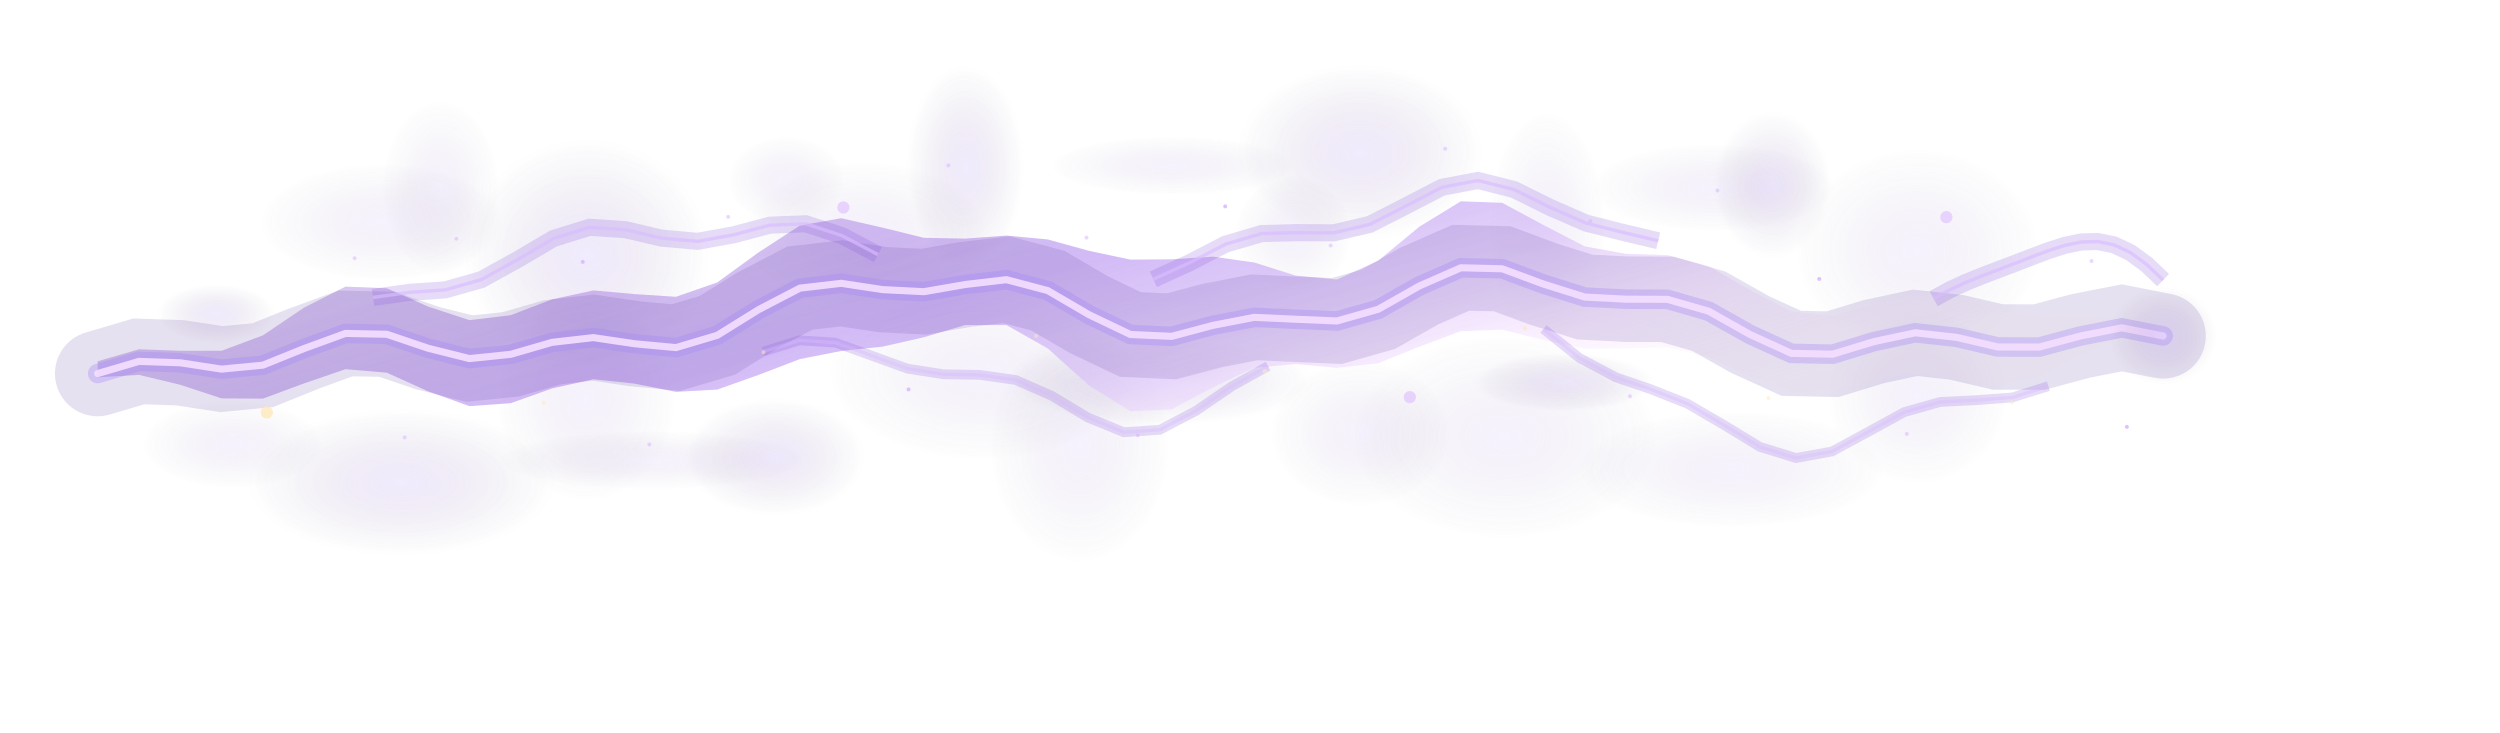
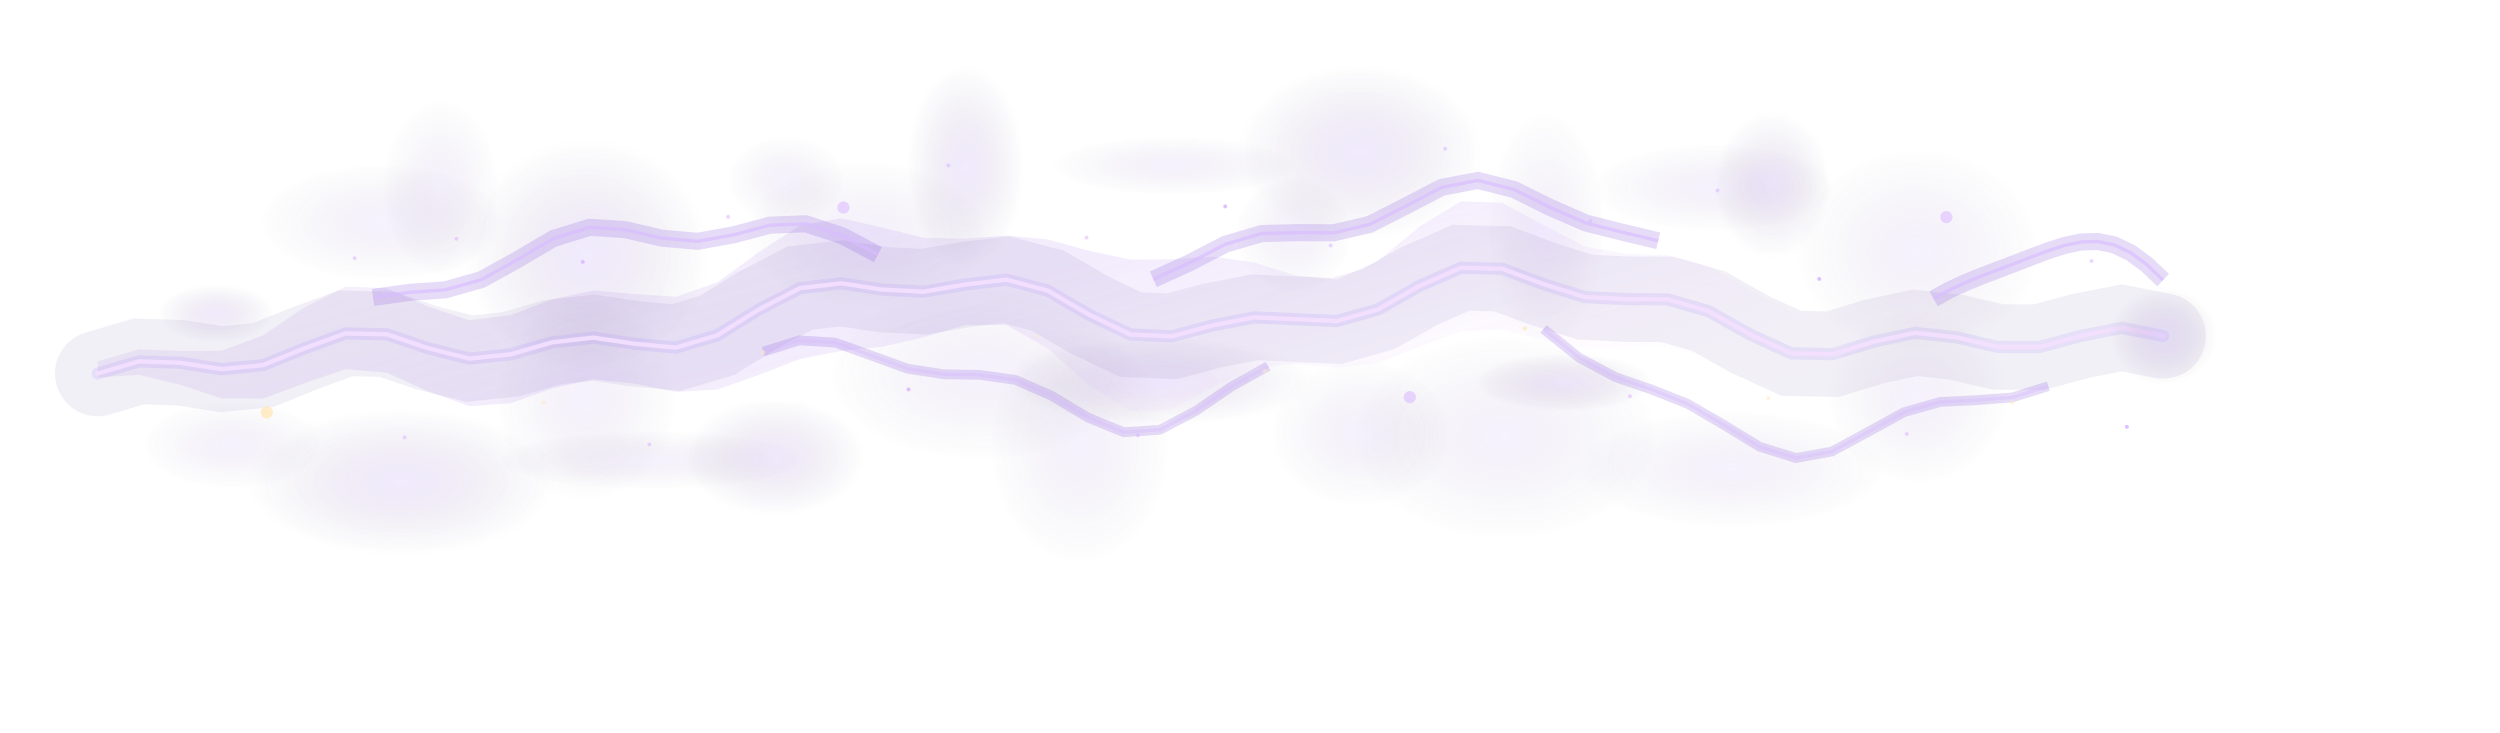
<svg xmlns="http://www.w3.org/2000/svg" width="1024" height="300" viewBox="0 0 1024 300">
  <defs>
    <linearGradient id="cut" x1="0" y1="0" x2="1" y2=".36">
      <stop stop-color="#552e7f" stop-opacity=".06" />
      <stop offset=".21" stop-color="#8551cd" stop-opacity=".38" />
      <stop offset=".51" stop-color="#ac81ee" stop-opacity=".67" />
      <stop offset=".82" stop-color="#f8e9ff" stop-opacity=".82" />
      <stop offset="1" stop-color="#fff9f8" stop-opacity=".26" />
    </linearGradient>
    <radialGradient id="fog">
      <stop stop-color="#bba2fa" stop-opacity=".29" />
      <stop offset=".38" stop-color="#8660bc" stop-opacity=".16" />
      <stop offset="1" stop-color="#3a315b" stop-opacity="0" />
    </radialGradient>
  </defs>
  <ellipse cx="88.55" cy="128.53" rx="24" ry="12" fill="url(#fog)" opacity=".71" />
  <ellipse cx="95.25" cy="182.04" rx="37" ry="18" fill="url(#fog)" opacity=".45" />
  <ellipse cx="156.37" cy="91.00" rx="50" ry="24" fill="url(#fog)" opacity=".45" />
  <ellipse cx="164.34" cy="197.49" rx="63" ry="30" fill="url(#fog)" opacity=".71" />
  <ellipse cx="180.45" cy="77.00" rx="24" ry="36" fill="url(#fog)" opacity=".45" />
  <ellipse cx="240.12" cy="163.52" rx="37" ry="42" fill="url(#fog)" opacity=".45" />
  <ellipse cx="240.38" cy="104.80" rx="50" ry="48" fill="url(#fog)" opacity=".71" />
  <ellipse cx="267.01" cy="188.44" rx="63" ry="12" fill="url(#fog)" opacity=".45" />
  <ellipse cx="322.02" cy="73.78" rx="24" ry="18" fill="url(#fog)" opacity=".45" />
  <ellipse cx="317.25" cy="187.18" rx="37" ry="24" fill="url(#fog)" opacity=".71" />
  <ellipse cx="354.45" cy="95.99" rx="50" ry="30" fill="url(#fog)" opacity=".45" />
  <ellipse cx="402.03" cy="152.65" rx="63" ry="36" fill="url(#fog)" opacity=".45" />
  <ellipse cx="395.43" cy="68.55" rx="24" ry="42" fill="url(#fog)" opacity=".71" />
  <ellipse cx="442.23" cy="182.82" rx="37" ry="48" fill="url(#fog)" opacity=".45" />
  <ellipse cx="480.36" cy="67.86" rx="50" ry="12" fill="url(#fog)" opacity=".45" />
  <ellipse cx="475.29" cy="156.10" rx="63" ry="18" fill="url(#fog)" opacity=".71" />
  <ellipse cx="529.73" cy="95.94" rx="24" ry="24" fill="url(#fog)" opacity=".45" />
  <ellipse cx="557.33" cy="177.39" rx="37" ry="30" fill="url(#fog)" opacity=".45" />
  <ellipse cx="557.01" cy="62.46" rx="50" ry="36" fill="url(#fog)" opacity=".71" />
  <ellipse cx="616.39" cy="178.95" rx="63" ry="42" fill="url(#fog)" opacity=".45" />
  <ellipse cx="633.42" cy="93.58" rx="24" ry="48" fill="url(#fog)" opacity=".45" />
  <ellipse cx="640.60" cy="156.58" rx="37" ry="12" fill="url(#fog)" opacity=".71" />
  <ellipse cx="701.73" cy="76.85" rx="50" ry="18" fill="url(#fog)" opacity=".45" />
  <ellipse cx="709.21" cy="192.20" rx="63" ry="24" fill="url(#fog)" opacity=".45" />
  <ellipse cx="725.88" cy="75.74" rx="24" ry="30" fill="url(#fog)" opacity=".71" />
  <ellipse cx="785.38" cy="162.24" rx="37" ry="36" fill="url(#fog)" opacity=".45" />
  <ellipse cx="785.28" cy="102.73" rx="50" ry="42" fill="url(#fog)" opacity=".45" />
-   <polygon points="40.00,147.97 56.92,143.06 73.84,143.68 90.76,143.67 107.68,137.36 124.60,125.96 141.52,117.40 158.44,118.07 175.36,125.57 192.28,131.13 209.20,129.11 226.12,122.61 243.04,118.96 259.96,120.46 276.88,121.57 293.80,115.68 310.72,103.37 327.64,92.38 344.56,89.38 361.48,93.24 378.40,97.40 395.32,97.73 412.24,96.49 429.16,98.08 446.08,102.75 463.00,106.34 479.92,106.22 496.84,105.11 513.76,107.53 530.68,112.88 547.60,114.49 564.52,106.80 581.44,92.80 598.36,82.46 615.28,83.06 632.20,92.17 649.12,100.93 666.04,103.97 682.96,104.49 699.88,109.03 716.80,118.76 733.72,127.61 750.64,129.32 767.56,124.71 784.48,120.56 801.40,121.80 818.32,126.56 835.24,129.60 852.16,129.44 869.08,130.14 886.00,136.62 886.00,138.67 869.08,138.12 852.16,145.18 835.24,154.29 818.32,157.86 801.40,155.38 784.48,152.99 767.56,155.39 750.64,160.03 733.72,160.46 716.80,154.34 699.88,146.28 682.96,142.25 666.04,142.70 649.12,142.80 632.20,139.27 615.28,135.03 598.36,135.62 581.44,141.98 564.52,148.76 547.60,150.67 530.68,149.11 513.76,150.67 496.84,158.64 479.92,167.65 463.00,168.47 446.08,157.90 429.16,142.73 412.24,133.15 395.32,133.13 378.40,138.15 361.48,141.99 344.56,143.76 327.64,147.08 310.72,153.56 293.80,159.57 276.88,160.51 259.96,157.14 243.04,155.35 226.12,159.10 209.20,165.14 192.28,166.35 175.36,160.29 158.44,152.66 141.52,151.22 124.60,157.02 107.68,163.28 90.76,163.19 73.84,157.61 56.92,153.55 40.00,154.55" fill="url(#cut)" opacity=".81" />
-   <path d="M 40.00 153.01 L56.92 148.02 L73.84 148.60 L90.76 151.19 L107.68 149.57 L124.60 142.74 L141.52 136.57 L158.44 136.92 L175.36 142.64 L192.28 146.88 L209.20 145.13 L226.12 140.22 L243.04 138.29 L259.96 140.80 L276.88 142.38 L293.80 137.34 L310.72 126.83 L327.64 118.02 L344.56 116.05 L361.48 118.62 L378.40 119.48 L395.32 116.54 L412.24 114.55 L429.16 119.03 L446.08 128.91 L463.00 137.00 L479.92 137.77 L496.84 133.26 L513.76 129.98 L530.68 130.76 L547.60 131.48 L564.52 126.69 L581.44 117.10 L598.36 109.69 L615.28 110.09 L632.20 116.36 L649.12 121.68 L666.04 122.55 L682.96 122.61 L699.88 127.47 L716.80 137.00 L733.72 144.72 L750.64 145.08 L767.56 139.93 L784.48 136.31 L801.40 138.17 L818.32 142.12 L835.24 142.17 L852.16 137.62 L869.08 134.29 L886.00 137.60" fill="none" stroke="#62419c" stroke-width="35" stroke-opacity=".16" stroke-linecap="round" />
-   <path d="M 40.00 153.01 L56.92 148.02 L73.84 148.60 L90.76 151.19 L107.68 149.57 L124.60 142.74 L141.52 136.57 L158.44 136.92 L175.36 142.64 L192.28 146.88 L209.20 145.13 L226.12 140.22 L243.04 138.29 L259.96 140.80 L276.88 142.38 L293.80 137.34 L310.72 126.83 L327.64 118.02 L344.56 116.05 L361.48 118.62 L378.40 119.48 L395.32 116.54 L412.24 114.55 L429.16 119.03 L446.08 128.91 L463.00 137.00 L479.92 137.77 L496.84 133.26 L513.76 129.98 L530.68 130.76 L547.60 131.48 L564.52 126.69 L581.44 117.10 L598.36 109.69 L615.28 110.09 L632.20 116.36 L649.12 121.68 L666.04 122.55 L682.96 122.61 L699.88 127.47 L716.80 137.00 L733.72 144.72 L750.64 145.08 L767.56 139.93 L784.48 136.31 L801.40 138.17 L818.32 142.12 L835.24 142.17 L852.16 137.62 L869.08 134.29 L886.00 137.60" fill="none" stroke="#a687f7" stroke-width="8.0" stroke-opacity=".34" stroke-linecap="round" />
-   <path d="M 40.00 153.01 L56.92 148.02 L73.84 148.60 L90.76 151.19 L107.68 149.57 L124.60 142.74 L141.52 136.57 L158.44 136.92 L175.36 142.64 L192.28 146.88 L209.20 145.13 L226.12 140.22 L243.04 138.29 L259.96 140.80 L276.88 142.38 L293.80 137.34 L310.72 126.83 L327.64 118.02 L344.56 116.05 L361.48 118.62 L378.40 119.48 L395.32 116.54 L412.24 114.55 L429.16 119.03 L446.08 128.91 L463.00 137.00 L479.92 137.77 L496.84 133.26 L513.76 129.98 L530.68 130.76 L547.60 131.48 L564.52 126.69 L581.44 117.10 L598.36 109.69 L615.28 110.09 L632.20 116.36 L649.12 121.68 L666.04 122.55 L682.96 122.61 L699.88 127.47 L716.80 137.00 L733.72 144.72 L750.64 145.08 L767.56 139.93 L784.48 136.31 L801.40 138.17 L818.32 142.12 L835.24 142.17 L852.16 137.62 L869.08 134.29 L886.00 137.60" fill="none" stroke="#f4dfff" stroke-width="2.9" stroke-opacity=".91" stroke-linecap="round" />
+   <polygon points="40.00,147.97 56.92,143.06 73.84,143.68 90.76,143.67 107.68,137.36 124.60,125.96 141.52,117.40 158.44,118.07 175.36,125.57 192.28,131.13 209.20,129.11 226.12,122.61 243.04,118.96 259.96,120.46 276.88,121.57 293.80,115.68 310.72,103.37 327.64,92.38 344.56,89.38 361.48,93.24 378.40,97.40 395.32,97.73 412.24,96.49 429.16,98.08 446.08,102.75 463.00,106.34 479.92,106.22 496.84,105.11 513.76,107.53 530.68,112.88 547.60,114.49 564.52,106.80 581.44,92.80 598.36,82.46 615.28,83.06 632.20,92.17 649.12,100.93 666.04,103.97 682.96,104.49 699.88,109.03 716.80,118.76 733.72,127.61 750.64,129.32 767.56,124.71 784.48,120.56 801.40,121.80 818.32,126.56 835.24,129.60 852.16,129.44 869.08,130.14 886.00,136.62 886.00,138.67 869.08,138.12 852.16,145.18 835.24,154.29 818.32,157.86 801.40,155.38 784.48,152.99 767.56,155.39 750.64,160.03 733.72,160.46 716.80,154.34 699.88,146.28 682.96,142.25 666.04,142.70 649.12,142.80 632.20,139.27 615.28,135.03 598.36,135.62 581.44,141.98 564.52,148.76 547.60,150.67 530.68,149.11 513.76,150.67 496.84,158.64 479.92,167.65 463.00,168.47 446.08,157.90 429.16,142.73 412.24,133.15 395.32,133.13 378.40,138.15 361.48,141.99 344.56,143.76 327.64,147.08 310.72,153.56 293.80,159.57 276.88,160.51 259.96,157.14 243.04,155.35 226.12,159.10 209.20,165.14 192.28,166.35 175.36,160.29 158.44,152.66 141.52,151.22 124.60,157.02 107.68,163.28 90.76,163.19 73.84,157.61 56.92,153.55 40.00,154.55" fill="url(#cut)" opacity=".23" />
+   <path d="M 40.00 153.01 L56.92 148.02 L73.84 148.60 L90.76 151.19 L107.68 149.57 L124.60 142.74 L141.52 136.57 L158.44 136.92 L175.36 142.64 L192.28 146.88 L209.20 145.13 L226.12 140.22 L243.04 138.29 L259.96 140.80 L276.88 142.38 L293.80 137.34 L310.72 126.83 L327.64 118.02 L344.56 116.05 L361.48 118.62 L378.40 119.48 L395.32 116.54 L412.24 114.55 L429.16 119.03 L446.08 128.91 L463.00 137.00 L479.92 137.77 L496.84 133.26 L513.76 129.98 L530.68 130.76 L547.60 131.48 L564.52 126.69 L581.44 117.10 L598.36 109.69 L615.28 110.09 L632.20 116.36 L649.12 121.68 L666.04 122.55 L682.96 122.61 L699.88 127.47 L716.80 137.00 L733.72 144.72 L750.64 145.08 L767.56 139.93 L784.48 136.31 L801.40 138.17 L818.32 142.12 L835.24 142.17 L852.16 137.62 L869.08 134.29 L886.00 137.60" fill="none" stroke="#62419c" stroke-width="35" stroke-opacity=".08" stroke-linecap="round" />
+   <path d="M 40.00 153.01 L56.92 148.02 L73.84 148.60 L90.76 151.19 L107.68 149.57 L124.60 142.74 L141.52 136.57 L158.44 136.92 L175.36 142.64 L192.28 146.88 L209.20 145.13 L226.12 140.22 L243.04 138.29 L259.96 140.80 L276.88 142.38 L293.80 137.34 L310.72 126.83 L327.64 118.02 L344.56 116.05 L361.48 118.62 L378.40 119.48 L395.32 116.54 L412.24 114.55 L429.16 119.03 L446.08 128.91 L463.00 137.00 L479.92 137.77 L496.84 133.26 L513.76 129.98 L530.68 130.76 L547.60 131.48 L564.52 126.69 L581.44 117.10 L598.36 109.69 L615.28 110.09 L632.20 116.36 L649.12 121.68 L666.04 122.55 L682.96 122.61 L699.88 127.47 L716.80 137.00 L733.72 144.72 L750.64 145.08 L767.56 139.93 L784.48 136.31 L801.40 138.17 L818.32 142.12 L835.24 142.17 L852.16 137.62 L869.08 134.29 L886.00 137.60" fill="none" stroke="#a687f7" stroke-width="5.0" stroke-opacity=".17" stroke-linecap="round" />
+   <path d="M 40.00 153.01 L56.92 148.02 L73.84 148.60 L90.76 151.19 L107.68 149.57 L124.60 142.74 L141.52 136.57 L158.44 136.92 L175.36 142.64 L192.28 146.88 L209.20 145.13 L226.12 140.22 L243.04 138.29 L259.96 140.80 L276.88 142.38 L293.80 137.34 L310.72 126.83 L327.64 118.02 L344.56 116.05 L361.48 118.62 L378.40 119.48 L395.32 116.54 L412.24 114.55 L429.16 119.03 L446.08 128.91 L463.00 137.00 L479.92 137.77 L496.84 133.26 L513.76 129.98 L530.68 130.76 L547.60 131.48 L564.52 126.69 L581.44 117.10 L598.36 109.69 L615.28 110.09 L632.20 116.36 L649.12 121.68 L666.04 122.55 L682.96 122.61 L699.88 127.47 L716.80 137.00 L733.72 144.72 L750.64 145.08 L767.56 139.93 L784.48 136.31 L801.40 138.17 L818.32 142.12 L835.24 142.17 L852.16 137.62 L869.08 134.29 L886.00 137.60" fill="none" stroke="#f4dfff" stroke-width="1.8" stroke-opacity=".89" stroke-linecap="round" />
  <path d="M 152.80 121.83 L167.57 119.76 L182.34 118.73 L197.11 114.56 L211.89 106.39 L226.66 97.70 L241.43 93.11 L256.20 94.08 L270.97 97.54 L285.74 98.85 L300.51 96.17 L315.29 92.24 L330.06 91.66 L344.83 96.51 L359.60 104.29" fill="none" stroke="#8453df" stroke-width="7" stroke-opacity=".20" />
  <path d="M 152.80 121.83 L167.57 119.76 L182.34 118.73 L197.11 114.56 L211.89 106.39 L226.66 97.70 L241.43 93.11 L256.20 94.08 L270.97 97.54 L285.74 98.85 L300.51 96.17 L315.29 92.24 L330.06 91.66 L344.83 96.51 L359.60 104.29" fill="none" stroke="#d9bcff" stroke-width="1.4" stroke-opacity=".66" />
  <path d="M 312.60 144.02 L327.37 139.41 L342.14 140.34 L356.91 145.64 L371.69 151.00 L386.46 153.30 L401.23 153.55 L416.00 155.64 L430.77 162.10 L445.54 170.99 L460.31 177.04 L475.09 176.03 L489.86 168.28 L504.63 158.16 L519.40 149.97" fill="none" stroke="#8453df" stroke-width="4" stroke-opacity=".20" />
  <path d="M 312.60 144.02 L327.37 139.41 L342.14 140.34 L356.91 145.64 L371.69 151.00 L386.46 153.30 L401.23 153.55 L416.00 155.64 L430.77 162.10 L445.54 170.99 L460.31 177.04 L475.09 176.03 L489.86 168.28 L504.63 158.16 L519.40 149.97" fill="none" stroke="#d9bcff" stroke-width="1.4" stroke-opacity=".38" />
  <path d="M 472.40 114.39 L487.17 107.66 L501.94 100.02 L516.71 95.68 L531.49 95.28 L546.26 95.37 L561.03 91.91 L575.80 84.39 L590.57 76.72 L605.34 73.91 L620.11 77.62 L634.89 84.95 L649.66 91.38 L664.43 95.11 L679.20 98.62" fill="none" stroke="#8453df" stroke-width="7" stroke-opacity=".20" />
  <path d="M 472.40 114.39 L487.17 107.66 L501.94 100.02 L516.71 95.68 L531.49 95.28 L546.26 95.37 L561.03 91.91 L575.80 84.39 L590.57 76.72 L605.34 73.91 L620.11 77.62 L634.89 84.95 L649.66 91.38 L664.43 95.11 L679.20 98.62" fill="none" stroke="#d9bcff" stroke-width="1.4" stroke-opacity=".66" />
  <path d="M 632.20 134.75 L646.97 146.63 L661.74 154.51 L676.51 159.55 L691.29 165.42 L706.06 174.03 L720.83 183.03 L735.60 187.61 L750.37 184.93 L765.14 176.93 L779.91 168.83 L794.69 164.63 L809.46 163.91 L824.23 162.79 L839.00 158.18" fill="none" stroke="#8453df" stroke-width="4" stroke-opacity=".20" />
  <path d="M 632.20 134.75 L646.97 146.63 L661.74 154.51 L676.51 159.55 L691.29 165.42 L706.06 174.03 L720.83 183.03 L735.60 187.61 L750.37 184.93 L765.14 176.93 L779.91 168.83 L794.69 164.63 L809.46 163.91 L824.23 162.79 L839.00 158.18" fill="none" stroke="#d9bcff" stroke-width="1.4" stroke-opacity=".38" />
  <path d="M 792.00 122.35 L798.71 118.67 L805.43 115.57 L812.14 112.87 L818.86 110.33 L825.57 107.78 L832.29 105.19 L839.00 102.67 L845.71 100.51 L852.43 99.11 L859.14 98.91 L865.86 100.28 L872.57 103.42 L879.29 108.33 L886.00 114.73" fill="none" stroke="#8453df" stroke-width="7" stroke-opacity=".20" />
  <path d="M 792.00 122.35 L798.71 118.67 L805.43 115.57 L812.14 112.87 L818.86 110.33 L825.57 107.78 L832.29 105.19 L839.00 102.67 L845.71 100.51 L852.43 99.11 L859.14 98.91 L865.86 100.28 L872.57 103.42 L879.29 108.33 L886.00 114.73" fill="none" stroke="#d9bcff" stroke-width="1.4" stroke-opacity=".66" />
  <circle cx="109.30" cy="168.94" r="2.5" fill="#ffe9be" opacity=".84" />
  <circle cx="145.26" cy="105.77" r="0.82" fill="#d9b5ff" opacity=".52" />
  <circle cx="165.75" cy="179.16" r="0.82" fill="#d9b5ff" opacity=".52" />
  <circle cx="186.94" cy="97.79" r="0.82" fill="#d9b5ff" opacity=".52" />
  <circle cx="222.68" cy="164.95" r="0.82" fill="#ffe9be" opacity=".52" />
  <circle cx="238.70" cy="107.26" r="0.82" fill="#d9b5ff" opacity=".84" />
  <circle cx="265.96" cy="182.05" r="0.82" fill="#d9b5ff" opacity=".52" />
  <circle cx="298.25" cy="88.81" r="0.82" fill="#d9b5ff" opacity=".52" />
  <circle cx="312.72" cy="144.25" r="0.82" fill="#ffe9be" opacity=".52" />
  <circle cx="345.45" cy="84.99" r="2.5" fill="#d9b5ff" opacity=".52" />
  <circle cx="372.13" cy="159.51" r="0.82" fill="#d9b5ff" opacity=".84" />
  <circle cx="388.46" cy="67.75" r="0.82" fill="#d9b5ff" opacity=".52" />
  <circle cx="424.37" cy="137.61" r="0.82" fill="#ffe9be" opacity=".52" />
  <circle cx="445.03" cy="97.33" r="0.82" fill="#d9b5ff" opacity=".52" />
  <circle cx="466.05" cy="178.31" r="0.82" fill="#d9b5ff" opacity=".52" />
  <circle cx="501.85" cy="84.54" r="0.82" fill="#d9b5ff" opacity=".84" />
  <circle cx="517.97" cy="151.94" r="0.82" fill="#ffe9be" opacity=".52" />
  <circle cx="545.04" cy="100.55" r="0.82" fill="#d9b5ff" opacity=".52" />
  <circle cx="577.47" cy="162.68" r="2.5" fill="#d9b5ff" opacity=".52" />
  <circle cx="591.94" cy="60.92" r="0.82" fill="#d9b5ff" opacity=".52" />
  <circle cx="624.53" cy="134.53" r="0.82" fill="#ffe9be" opacity=".84" />
  <circle cx="651.40" cy="90.50" r="0.82" fill="#d9b5ff" opacity=".52" />
  <circle cx="667.62" cy="162.29" r="0.82" fill="#d9b5ff" opacity=".52" />
  <circle cx="703.48" cy="78.04" r="0.82" fill="#d9b5ff" opacity=".52" />
  <circle cx="724.32" cy="163.11" r="0.82" fill="#ffe9be" opacity=".52" />
  <circle cx="745.16" cy="114.25" r="0.82" fill="#d9b5ff" opacity=".84" />
  <circle cx="781.02" cy="177.73" r="0.82" fill="#d9b5ff" opacity=".52" />
  <circle cx="797.24" cy="88.95" r="2.5" fill="#d9b5ff" opacity=".52" />
  <circle cx="824.11" cy="164.85" r="0.82" fill="#ffe9be" opacity=".52" />
  <circle cx="856.70" cy="106.91" r="0.82" fill="#d9b5ff" opacity=".52" />
  <circle cx="871.17" cy="174.84" r="0.82" fill="#d9b5ff" opacity=".84" />
  <ellipse cx="886.00" cy="137.60" rx="22" ry="20" fill="url(#fog)" opacity=".79" />
</svg>
